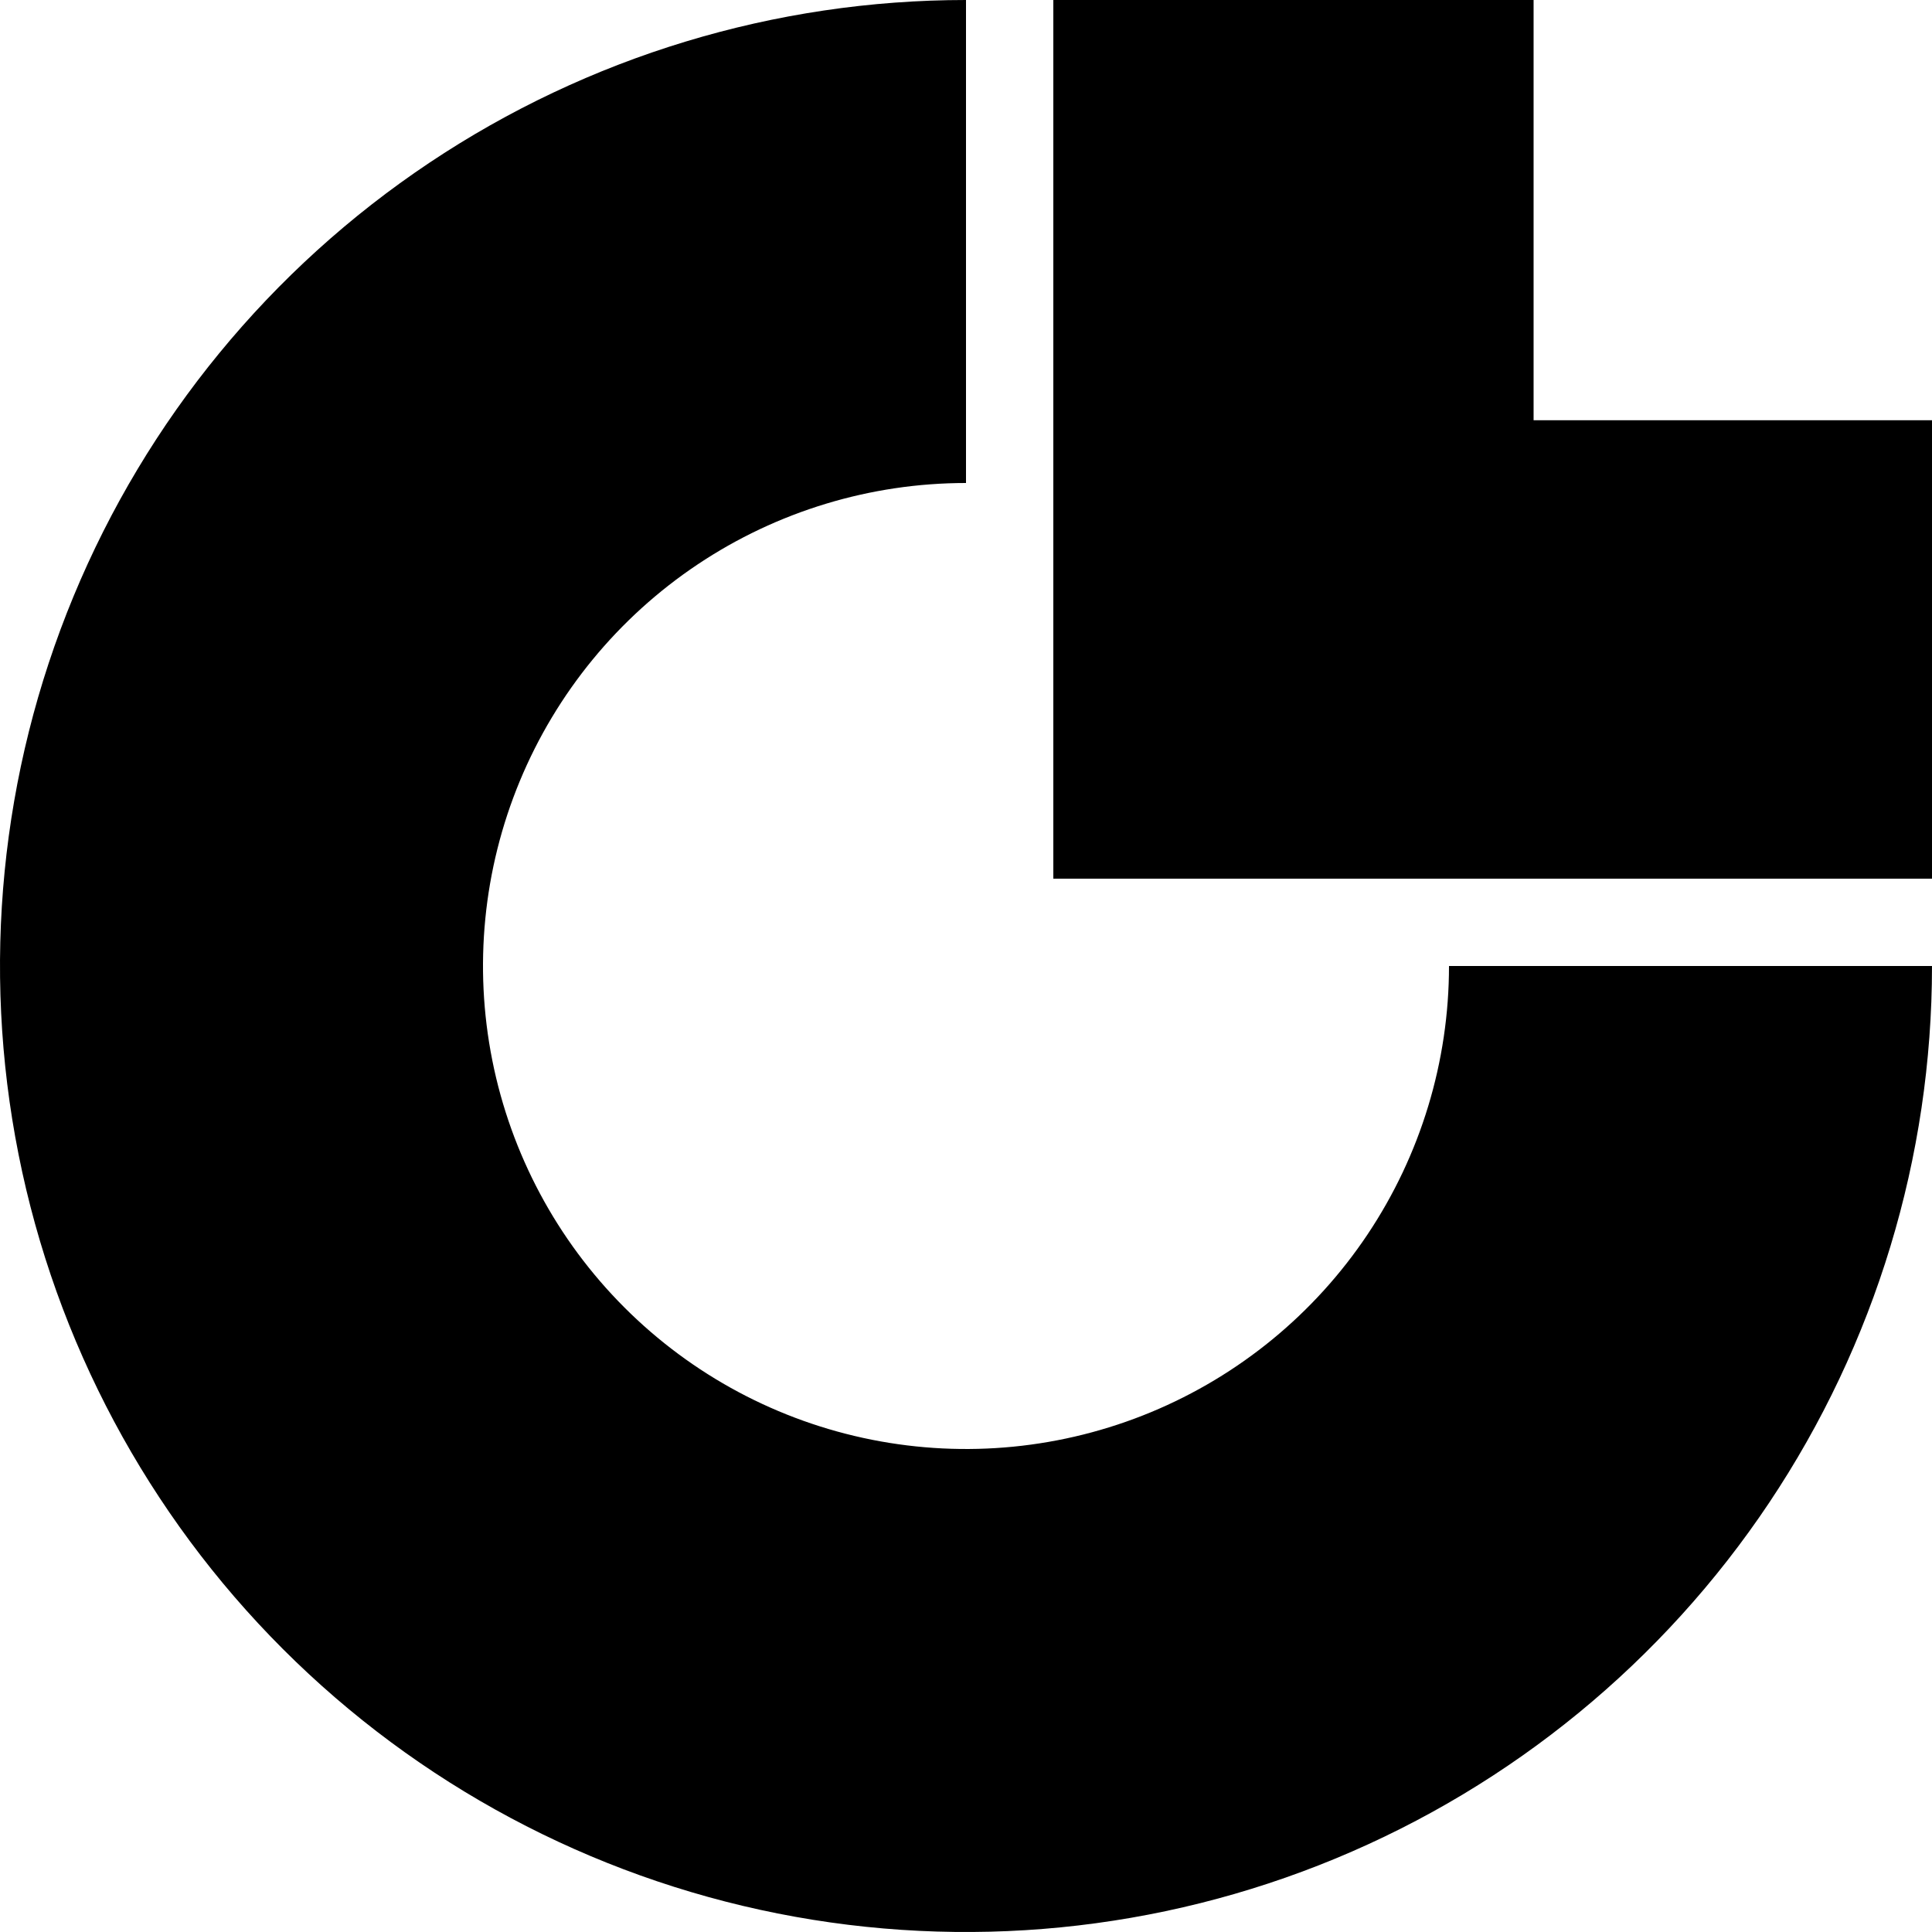
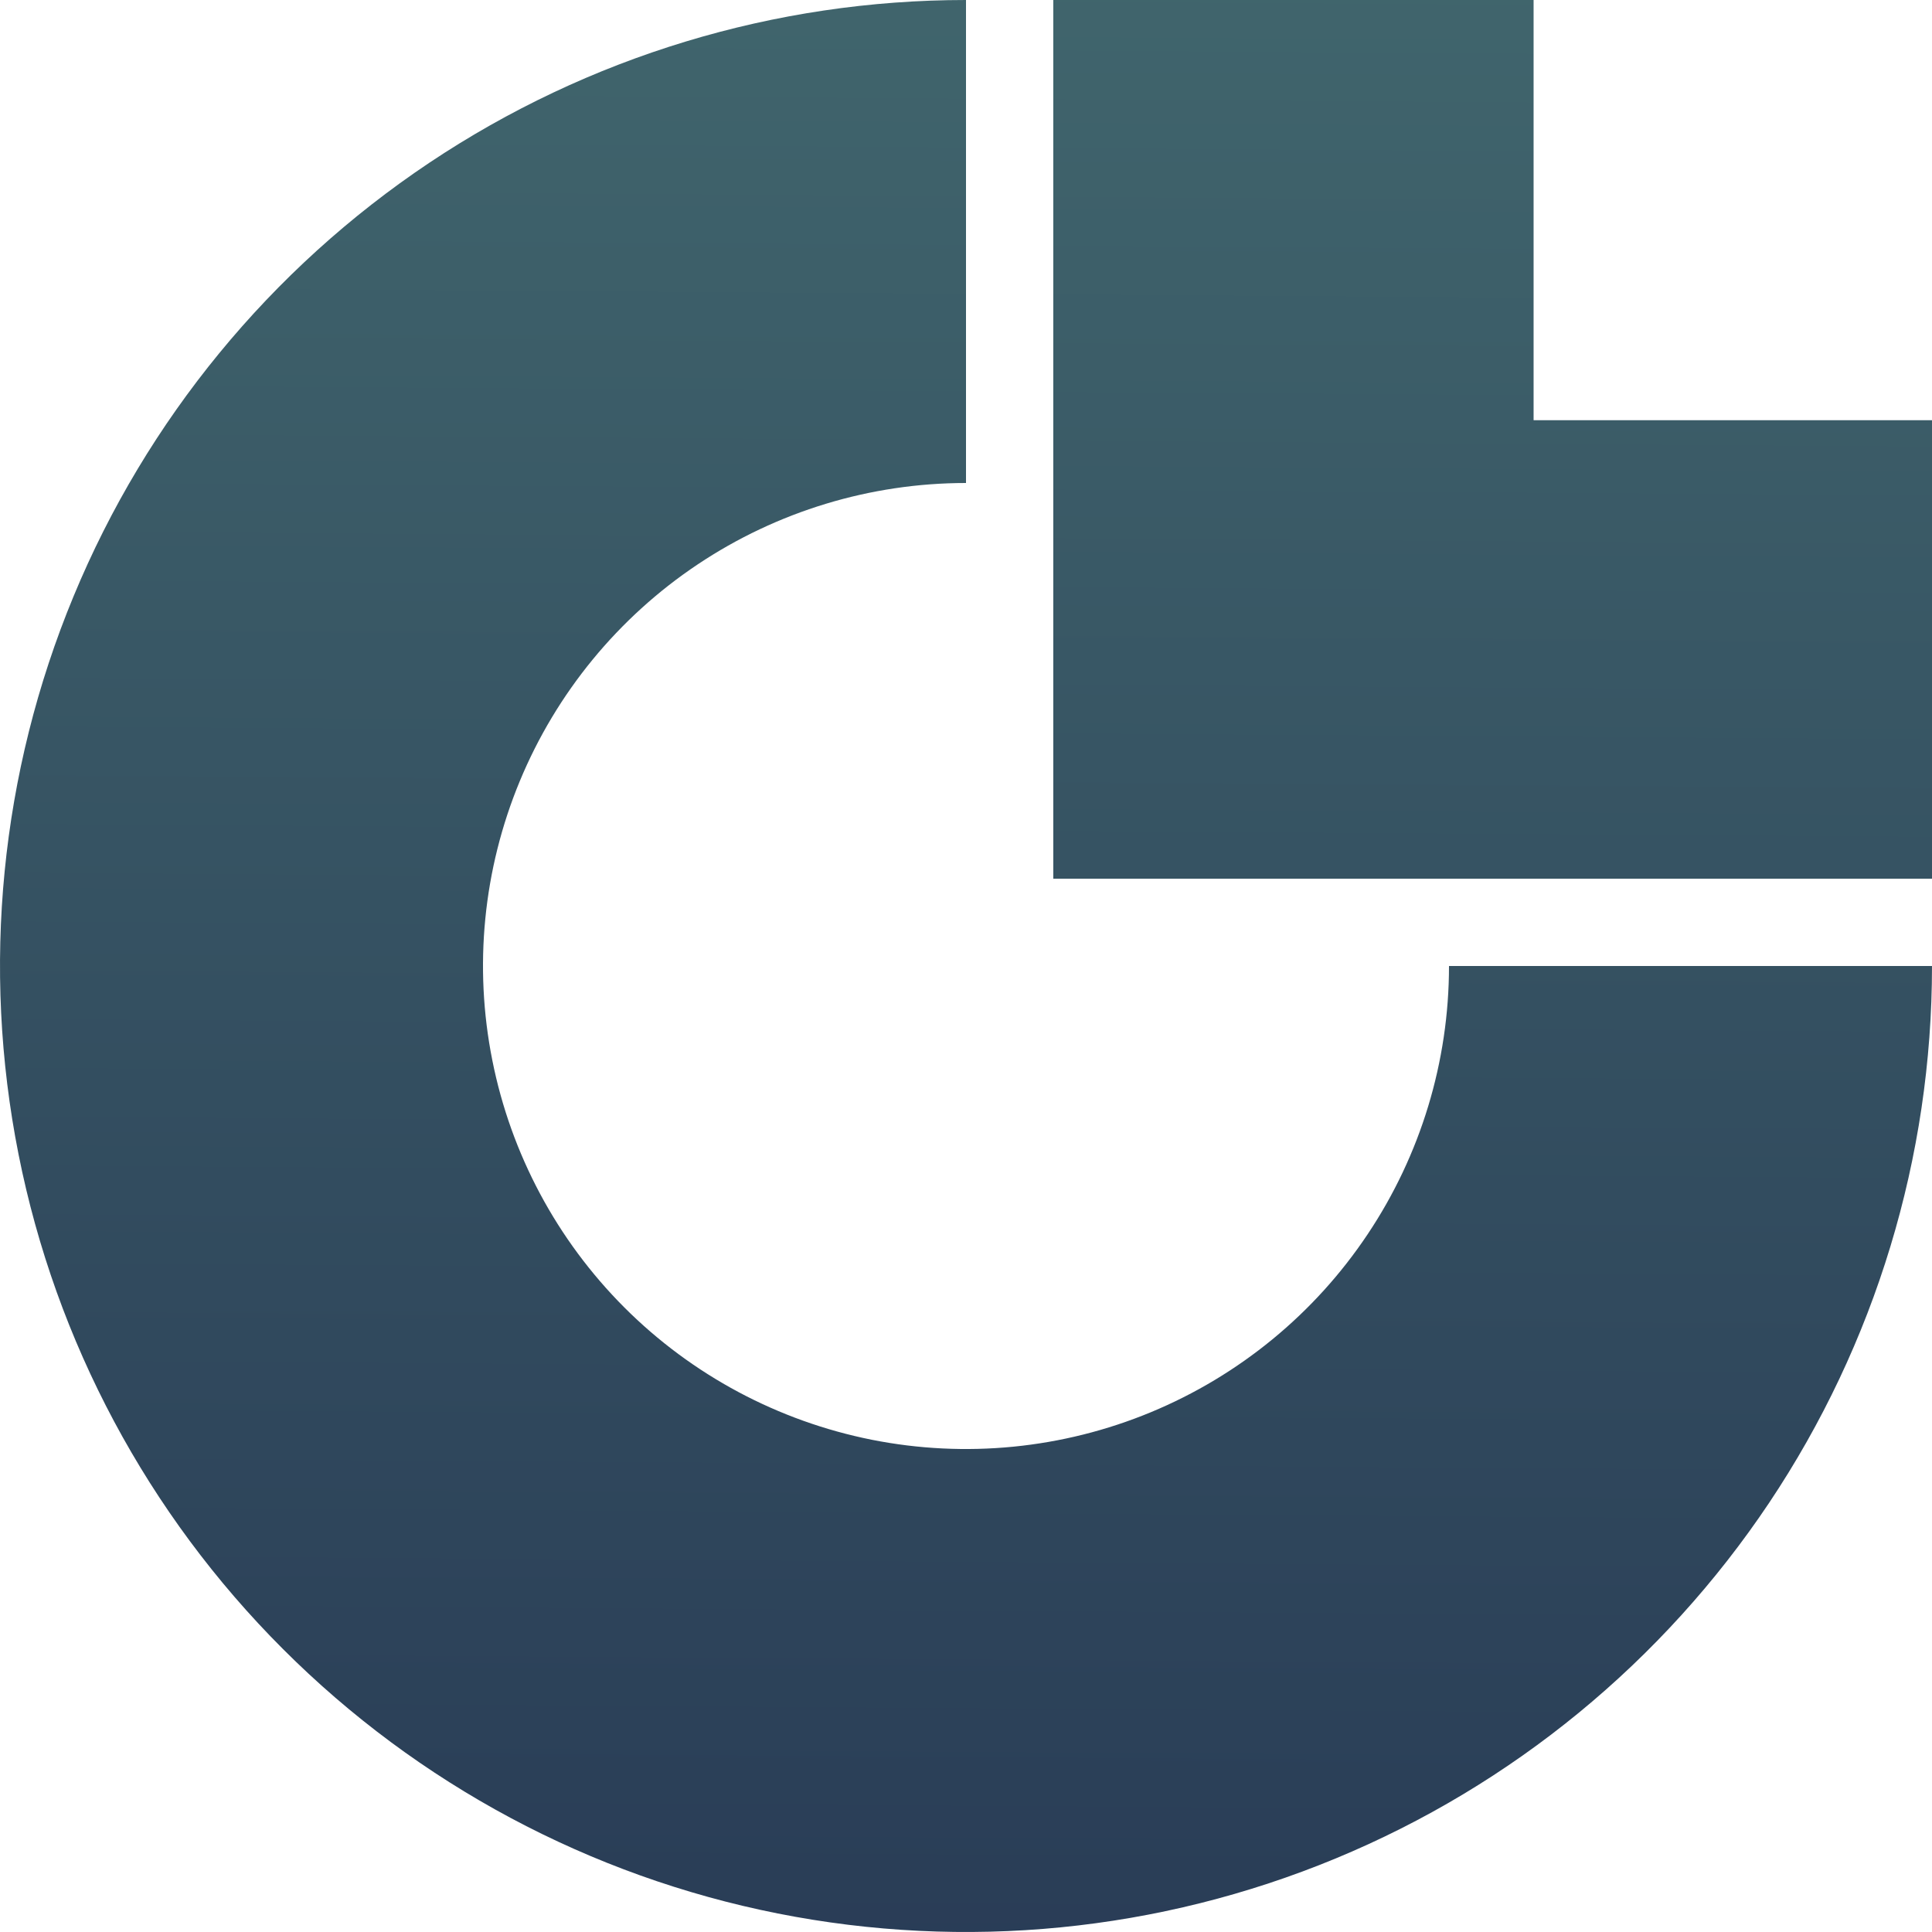
- <svg xmlns="http://www.w3.org/2000/svg" width="2000" height="2000" viewBox="0 0 2000 2000" fill="currentColor">
-   <g clip-path="url(#clip0_62_54)">
-     <path d="M2000 1000C2000 1197.78 1941.35 1391.12 1831.47 1555.57C1721.59 1720.02 1565.41 1848.19 1382.68 1923.88C1199.96 1999.57 998.891 2019.37 804.91 1980.79C610.929 1942.2 432.746 1846.96 292.893 1707.11C153.041 1567.25 57.8 1389.07 19.215 1195.09C-19.37 1001.11 0.433 800.043 76.121 617.317C151.808 434.59 279.981 278.412 444.43 168.53C608.879 58.649 802.219 -2.35852e-06 1000 0V500C901.109 500 804.439 529.324 722.215 584.265C639.99 639.206 575.904 717.295 538.06 808.658C500.216 900.021 490.315 1000.55 509.607 1097.55C528.9 1194.54 576.52 1283.63 646.447 1353.55C716.373 1423.48 805.464 1471.1 902.455 1490.39C999.445 1509.69 1099.98 1499.78 1191.34 1461.94C1282.7 1424.1 1360.79 1360.01 1415.73 1277.79C1470.68 1195.56 1500 1098.89 1500 1000H2000Z" fill="currentColor" />
-     <path d="M1090.4 0H1587.57V435.028H2000V909.604H1090.4V0Z" fill="currentColor" />
-   </g>
+ <svg xmlns="http://www.w3.org/2000/svg" width="28" height="28" viewBox="0 0 28 28" fill="none">
+   <path d="M28 14C28 16.769 27.179 19.476 25.641 21.778C24.102 24.08 21.916 25.875 19.358 26.934C16.799 27.994 13.985 28.271 11.269 27.731C8.553 27.191 6.058 25.857 4.101 23.899C2.143 21.942 0.809 19.447 0.269 16.731C-0.271 14.015 0.006 11.201 1.066 8.642C2.125 6.084 3.92 3.898 6.222 2.359C8.524 0.821 11.231 -3.30193e-08 14 0V7C12.616 7 11.262 7.411 10.111 8.18C8.96 8.949 8.063 10.042 7.533 11.321C7.003 12.6 6.864 14.008 7.135 15.366C7.405 16.724 8.071 17.971 9.05 18.95C10.029 19.929 11.277 20.595 12.634 20.866C13.992 21.136 15.4 20.997 16.679 20.467C17.958 19.937 19.051 19.04 19.82 17.889C20.59 16.738 21 15.384 21 14H28Z" fill="url(#paint0_linear_927_354)" />
+   <path d="M15.265 0H22.226V6.09H28V12.735H15.265V0Z" fill="url(#paint1_linear_927_354)" />
  <defs>
-     <clipPath id="clip0_62_54">
-       <rect width="2000" height="2000" fill="currentColor" />
-     </clipPath>
+     <linearGradient id="paint0_linear_927_354" x1="14" y1="58.333" x2="14.486" y2="-13.763" gradientUnits="userSpaceOnUse">
+       <stop stop-color="#11123F" />
+       <stop offset="1" stop-color="#4B7877" />
+     </linearGradient>
+     <linearGradient id="paint1_linear_927_354" x1="14" y1="58.333" x2="14.486" y2="-13.763" gradientUnits="userSpaceOnUse">
+       <stop stop-color="#11123F" />
+       <stop offset="1" stop-color="#4B7877" />
+     </linearGradient>
  </defs>
</svg>
